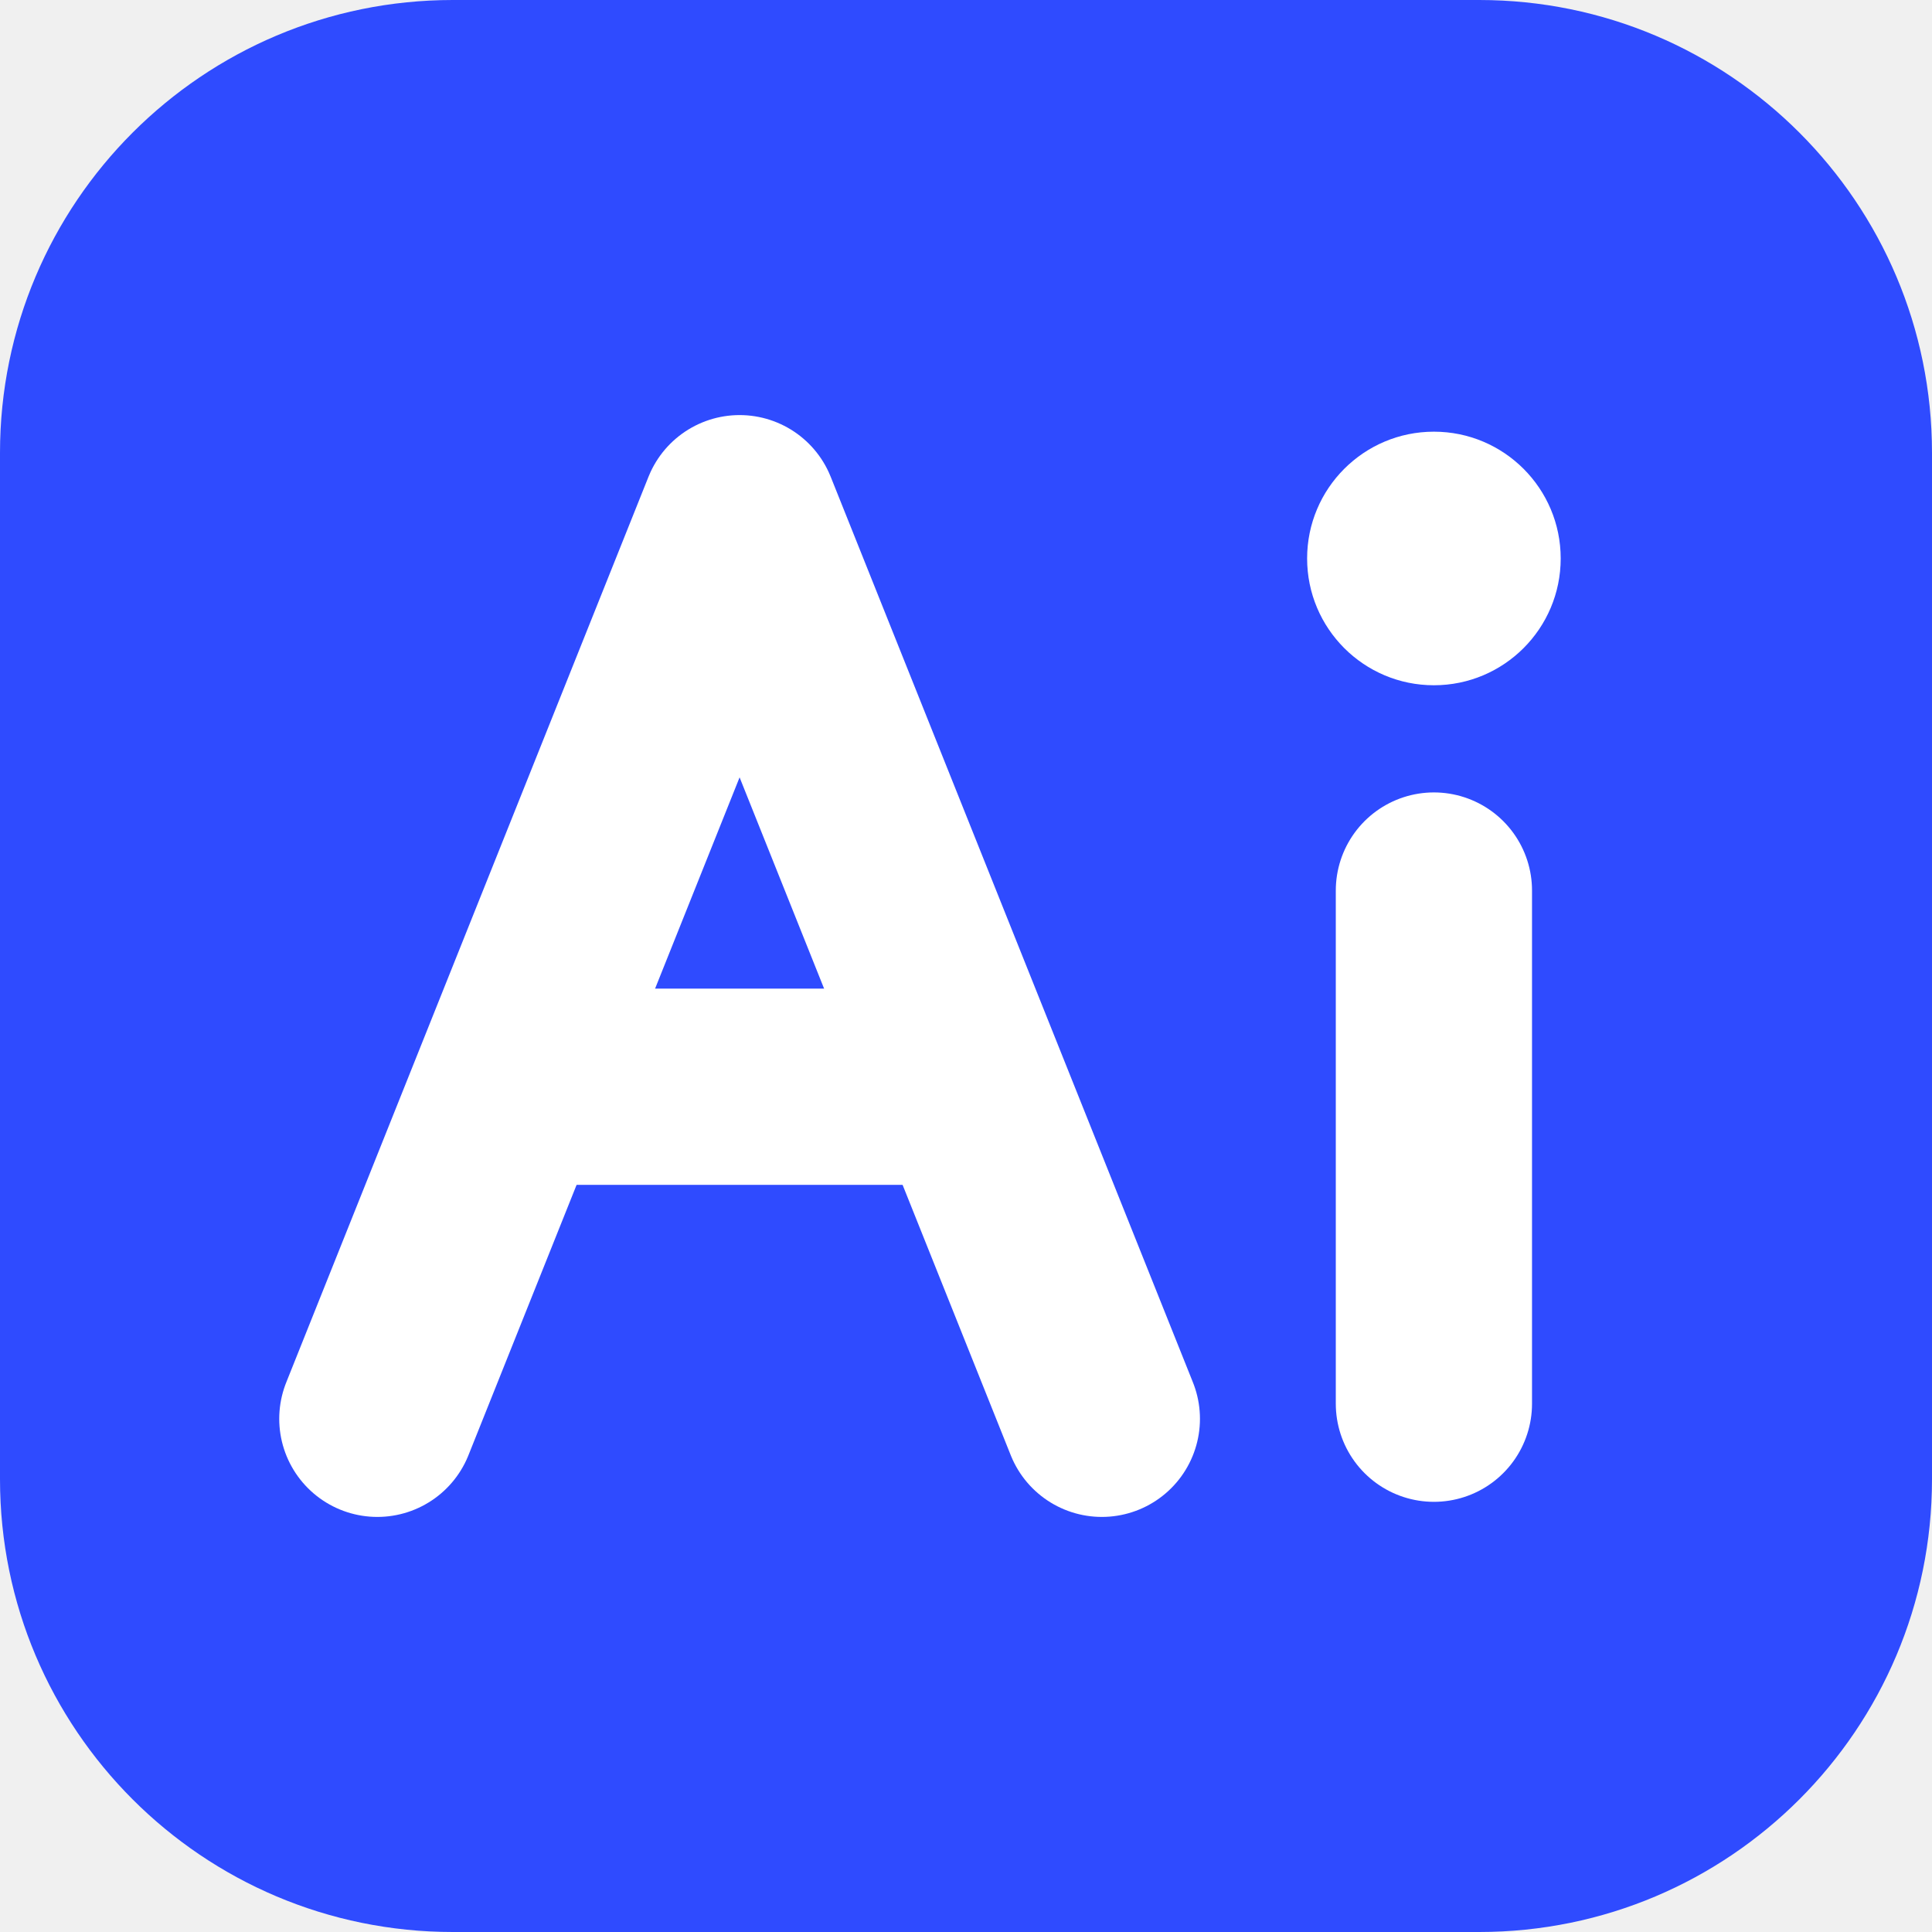
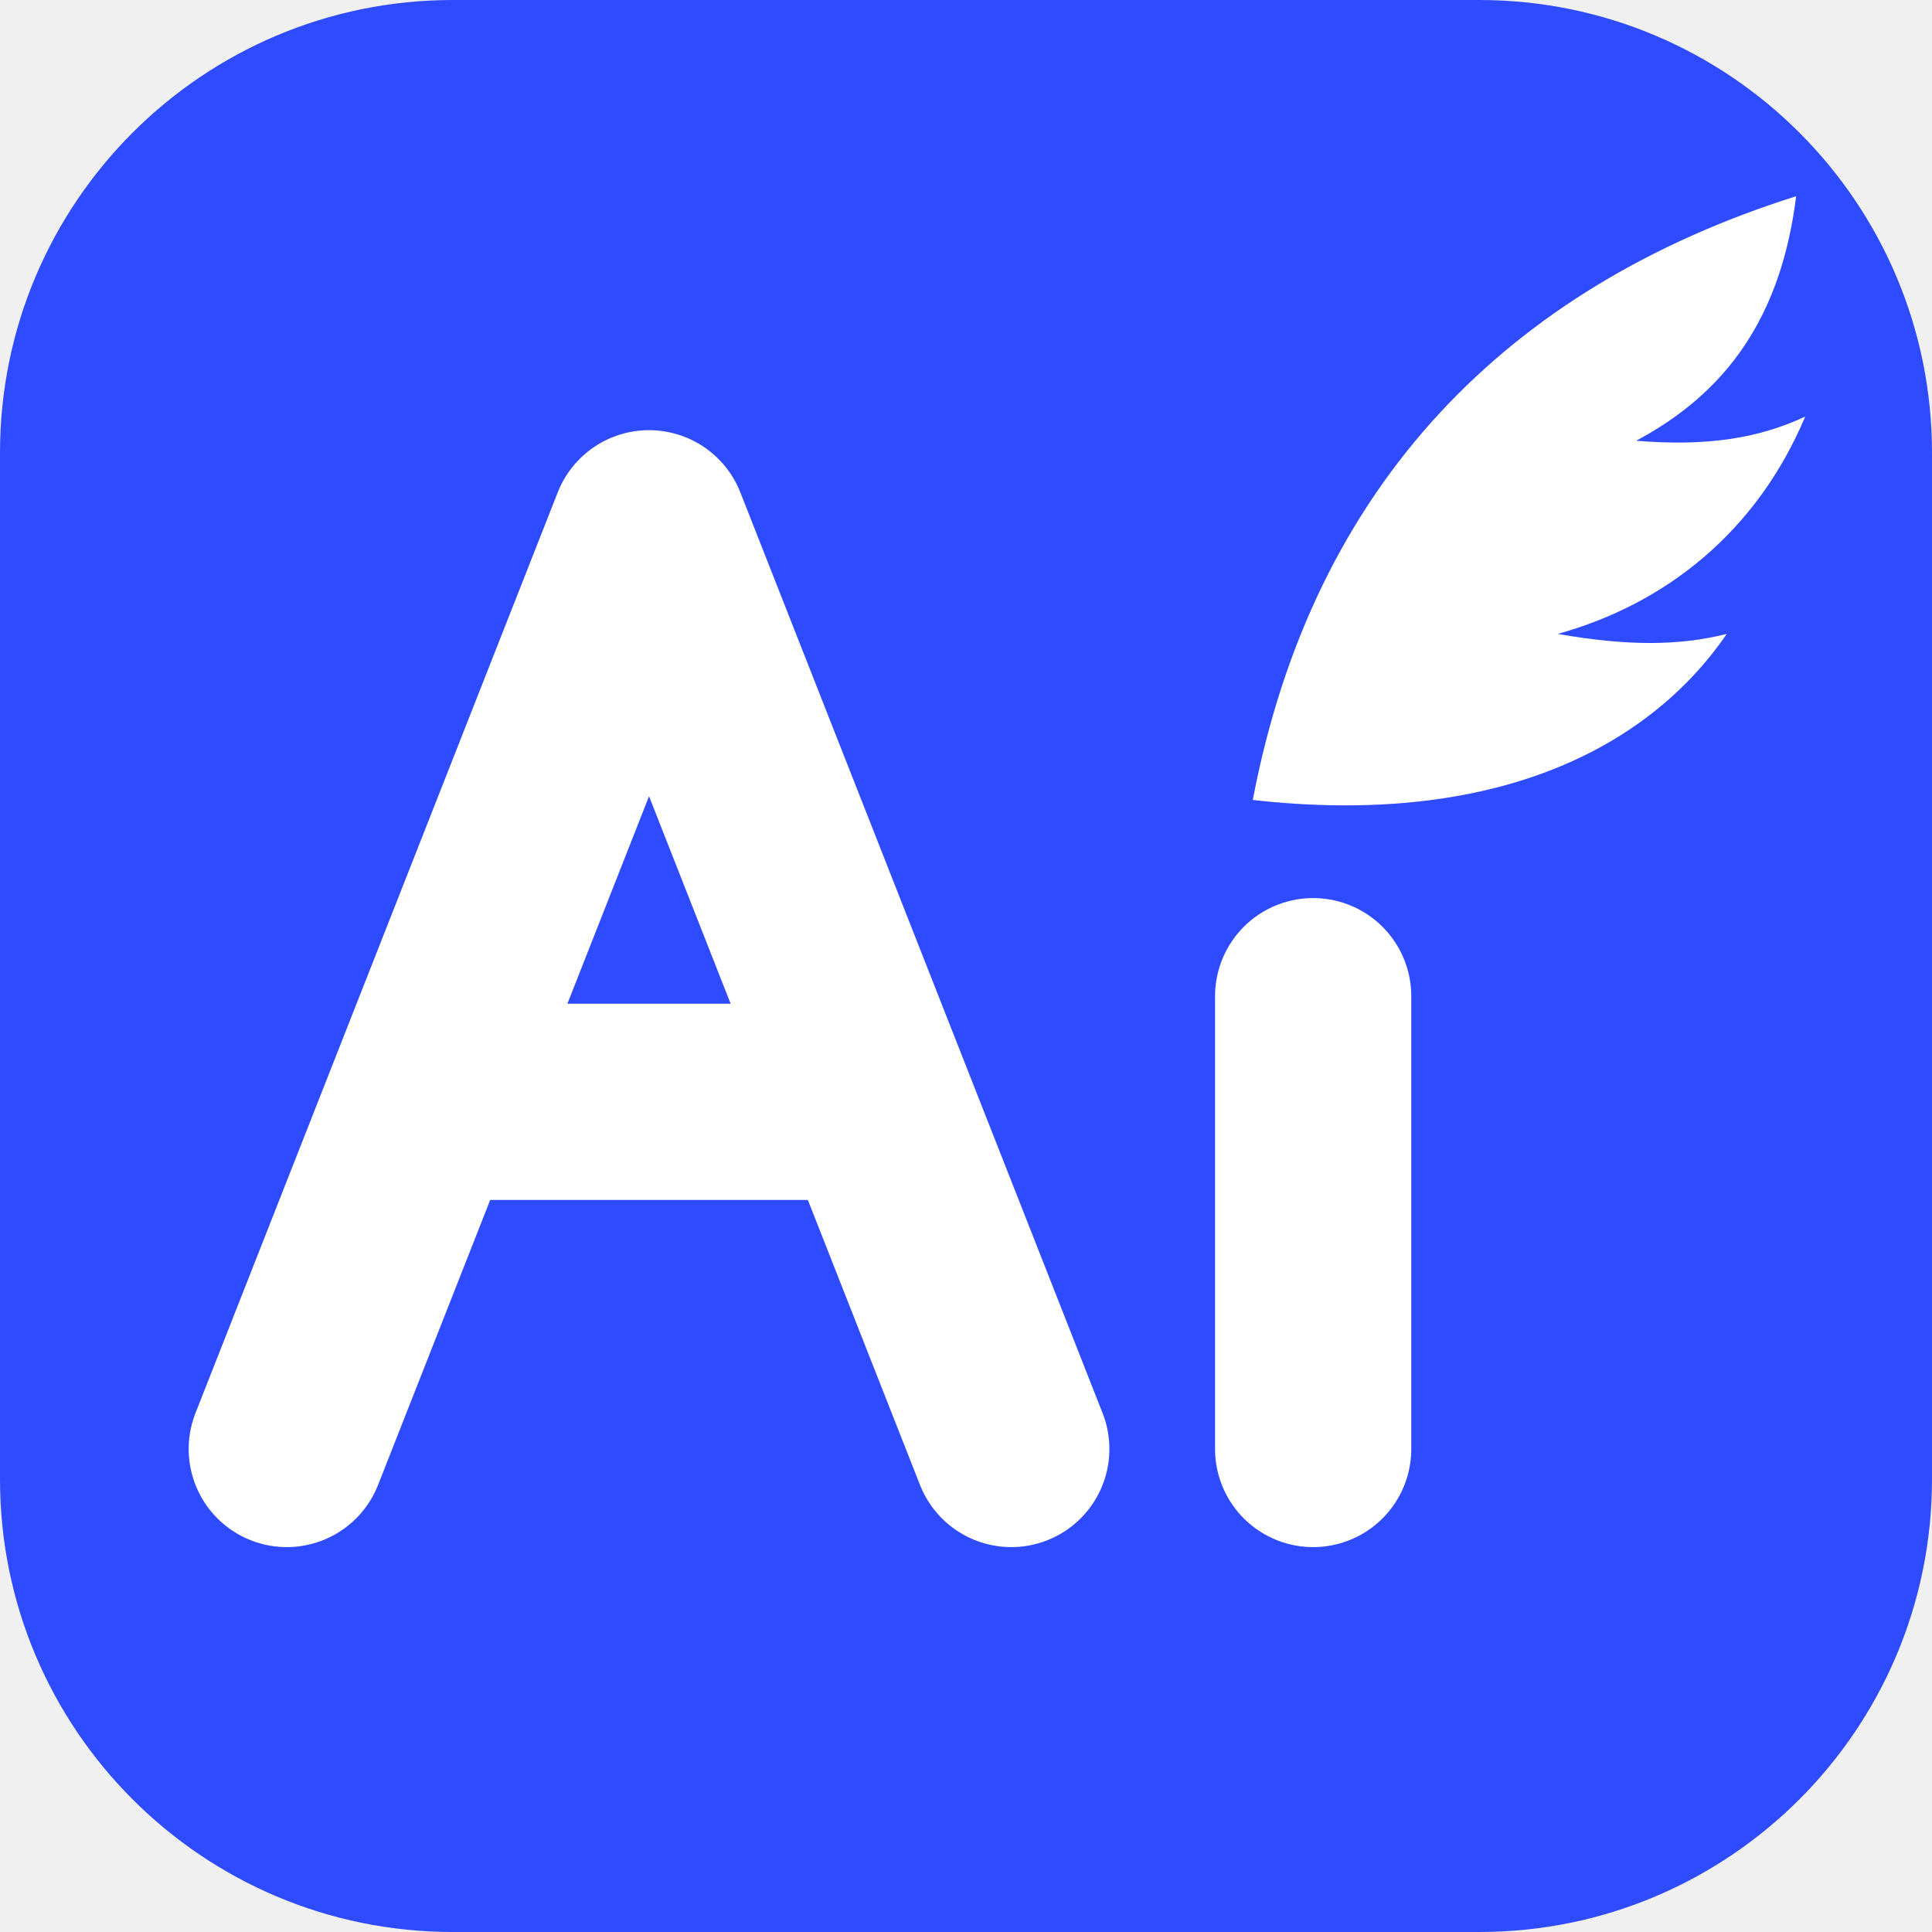
<svg xmlns="http://www.w3.org/2000/svg" viewBox="0 0 64 64" width="64" height="64">
  <rect width="64" height="64" rx="15" fill="#2f4bff" />
  <g fill="none" stroke="#ffffff" stroke-width="6.5" stroke-linecap="round" stroke-linejoin="round">
-     <path d="M12.5 47 L24.5 17 L36.5 47" />
-     <path d="M17.2 36 L31.8 36" />
-     <path d="M47.5 29.5 L47.5 46.5" />
+     <path d="M9.5 48 L21.5 17.5 L33.5 48" />
+     <path d="M14.2 36.5 L28.8 36.5" />
+     <path d="M43.5 33 L43.5 48" />
  </g>
-   <circle cx="47.5" cy="18.5" r="4.2" fill="#ffffff" />
+   <path fill="#ffffff" d="M41.5 26.5C43.5 16 50 9.5 59.5 6.5C59 10.5 57.2 13 54.2 14.6C56.6 14.8 58.3 14.5 59.8 13.8C58.2 17.6 55.2 20 51.6 21C53.9 21.4 55.6 21.4 57.2 21C54.6 24.8 49.5 27.4 41.5 26.5Z" />
</svg>
